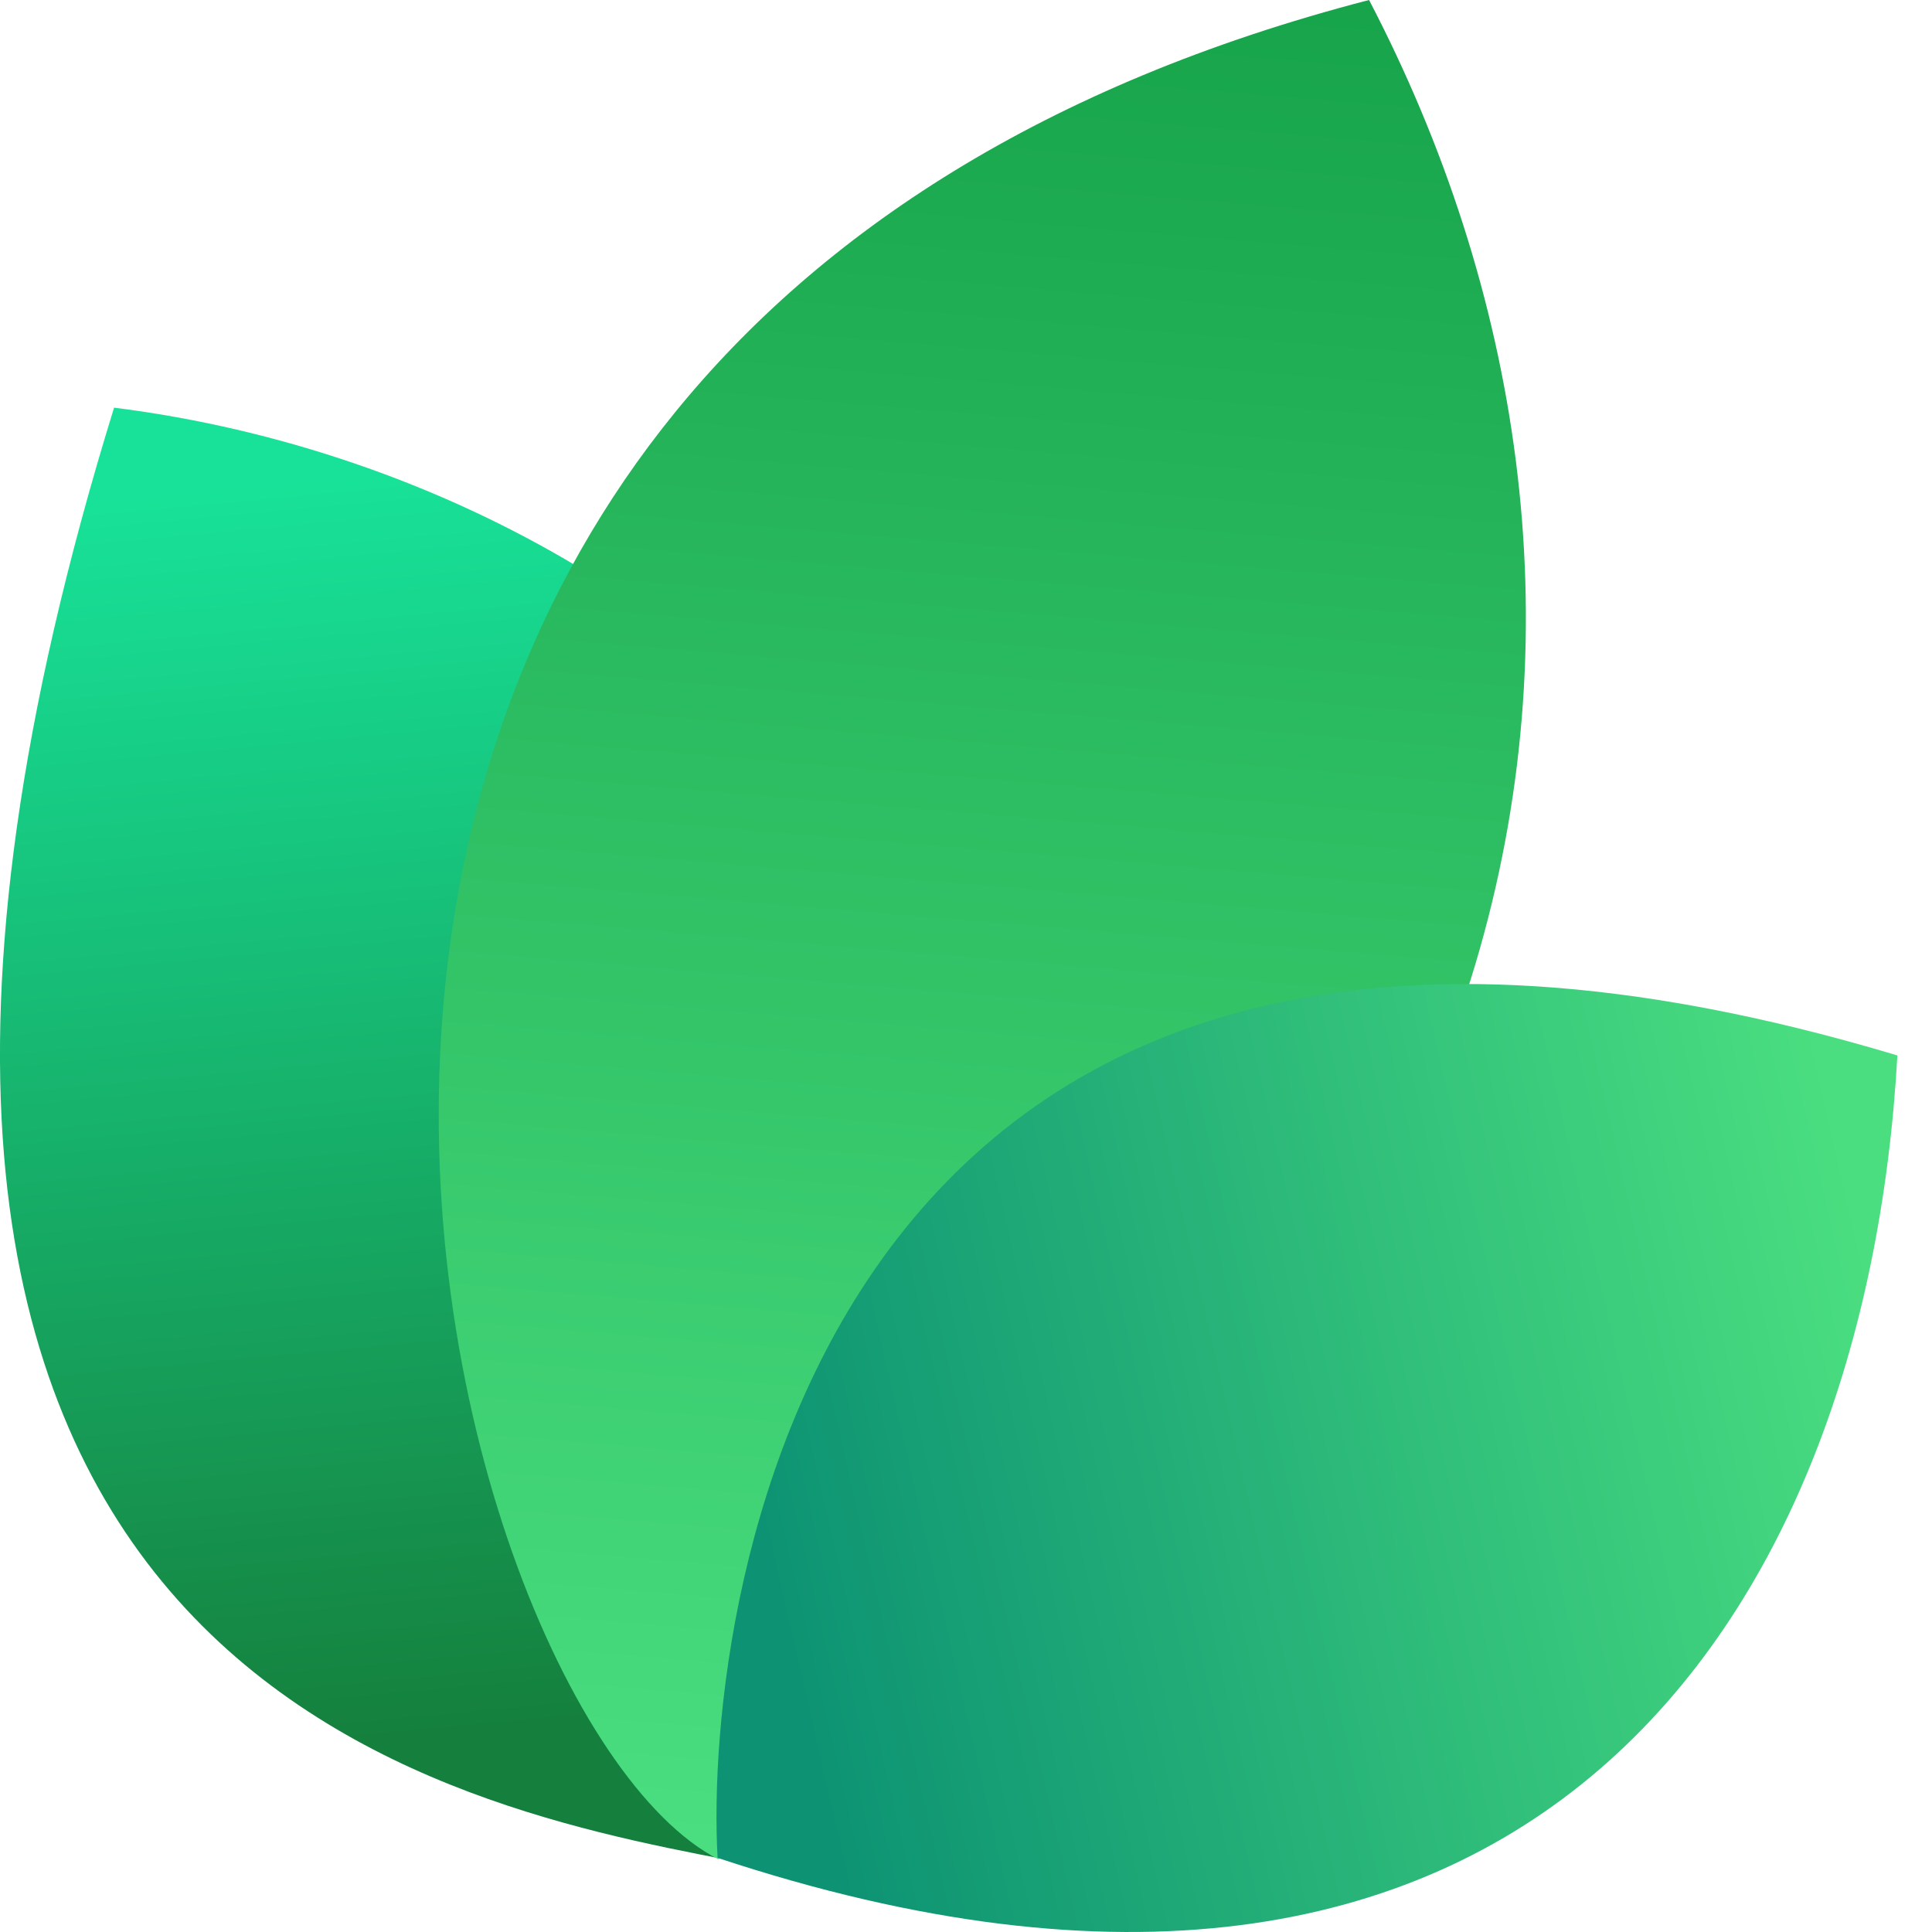
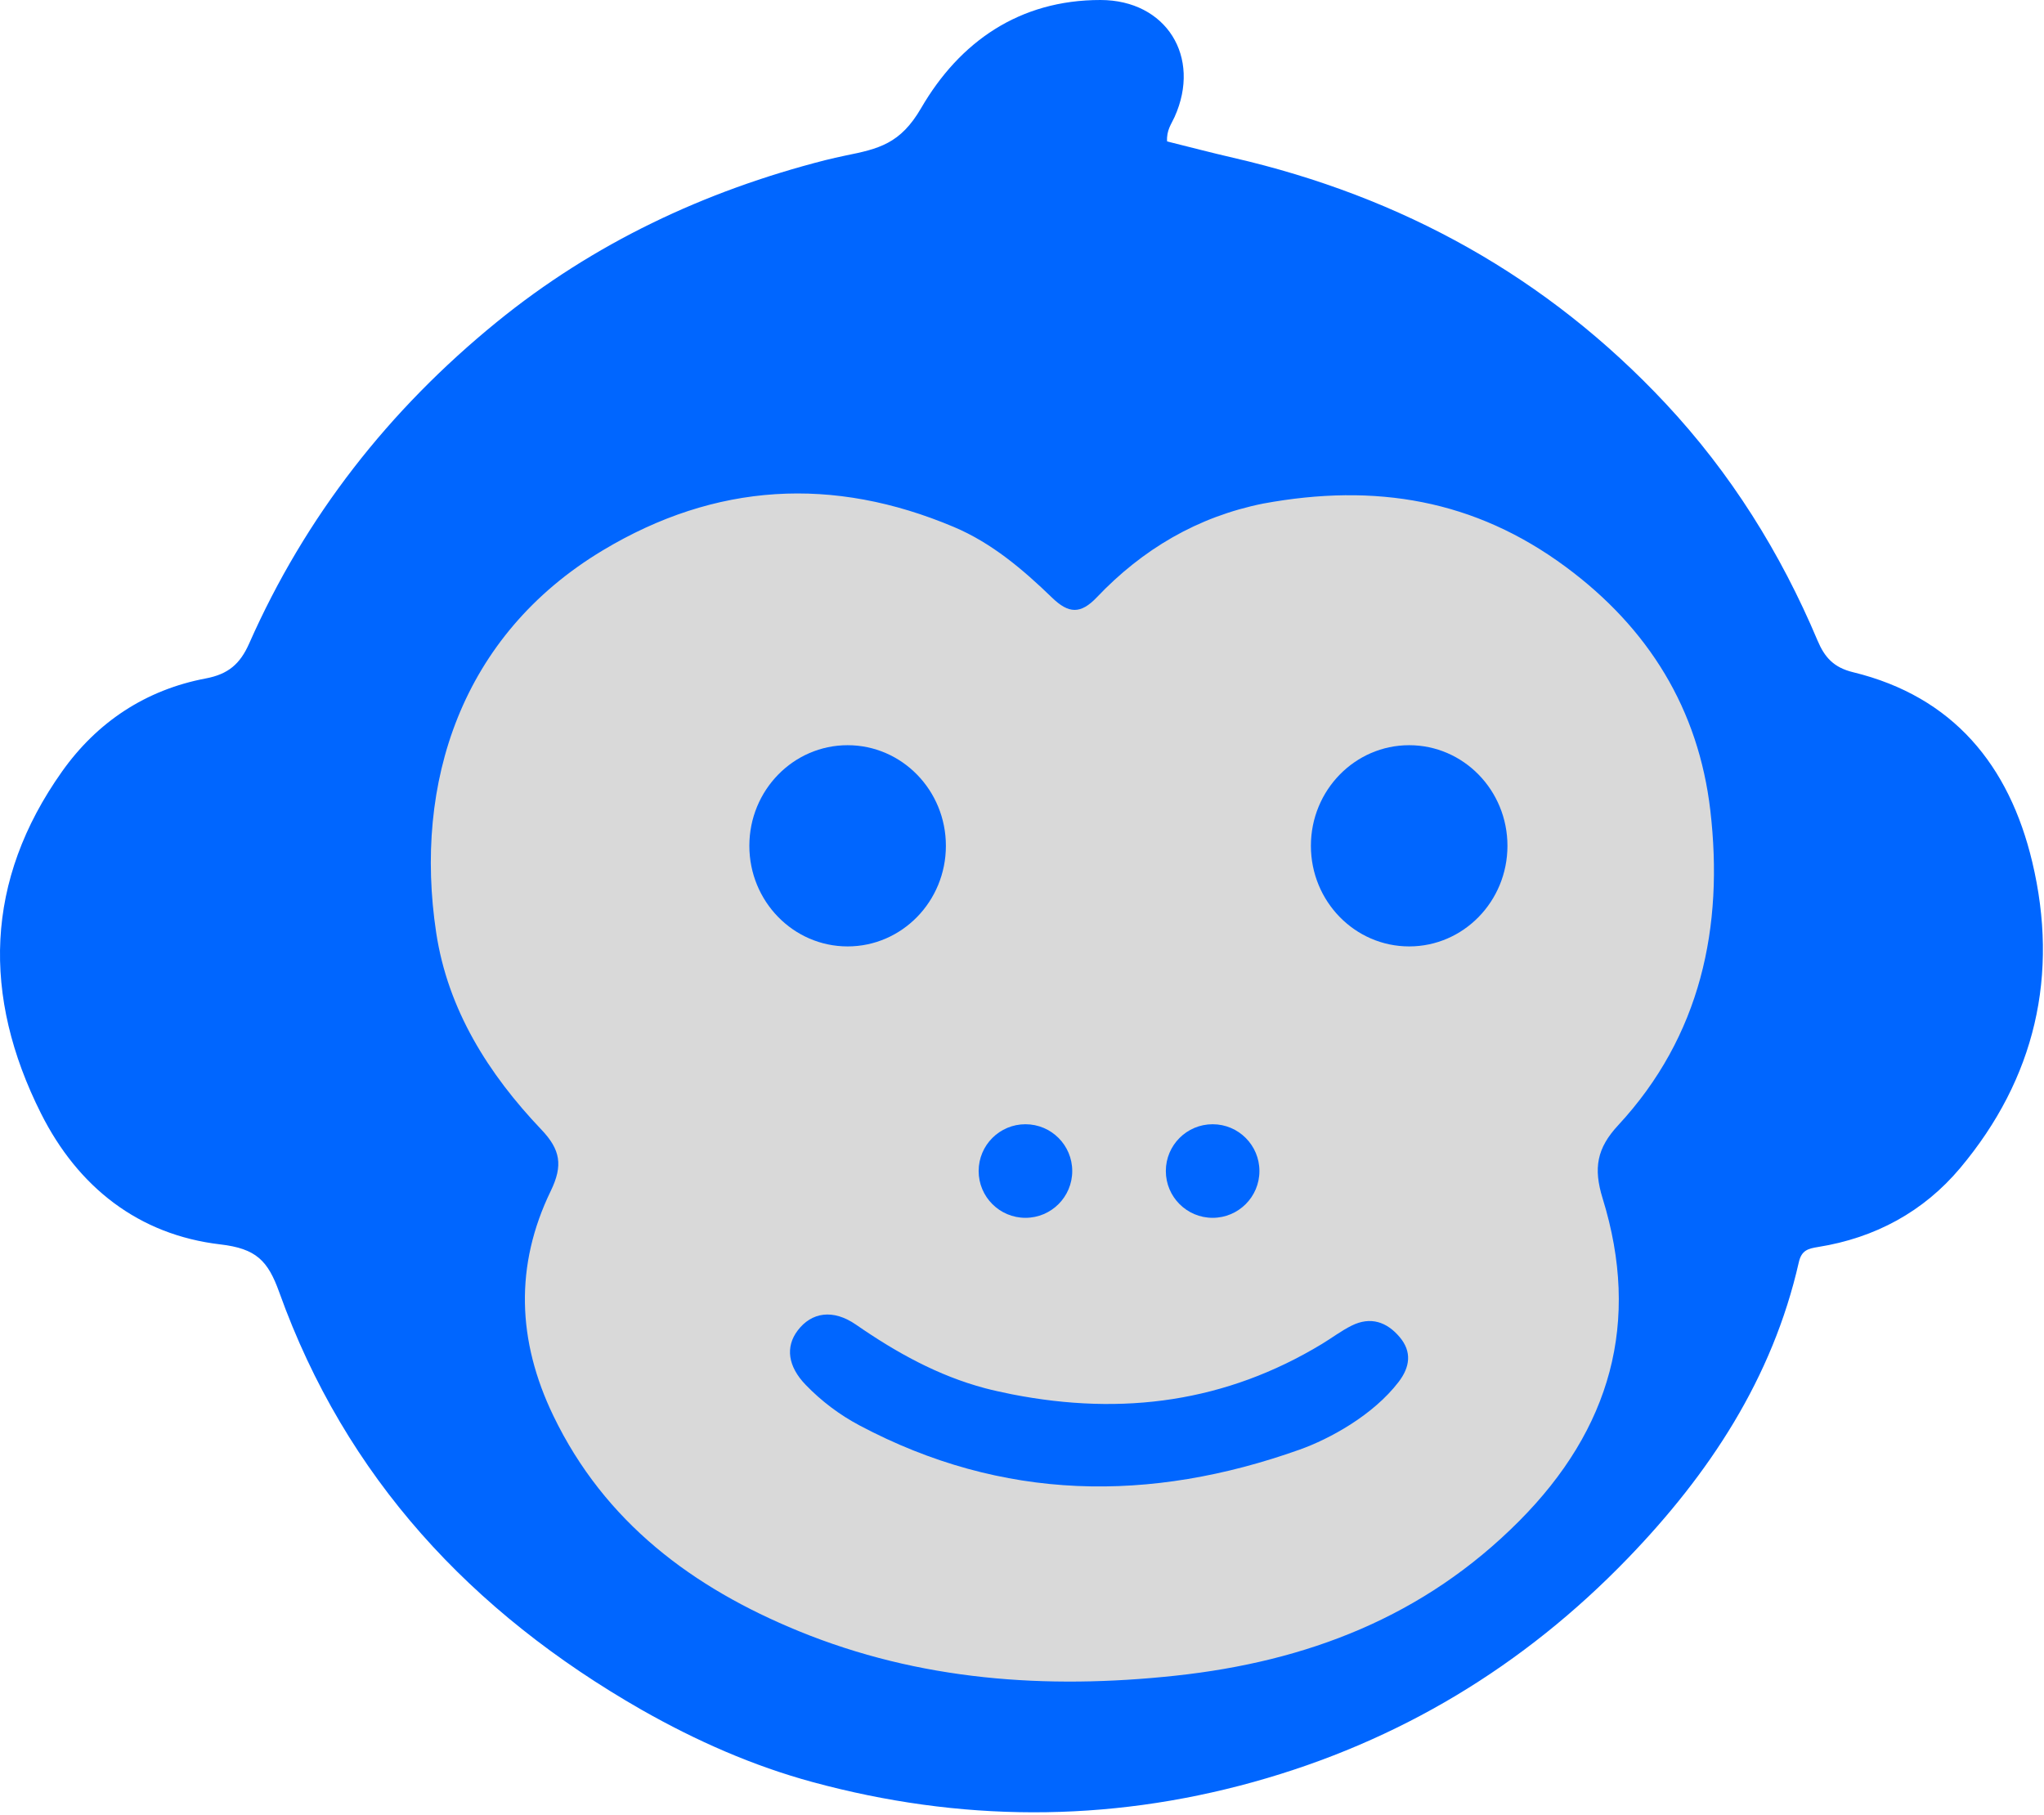
- <svg xmlns="http://www.w3.org/2000/svg" width="24" height="24" viewBox="0 0 24 24" fill="none">
-   <path d="M9.061 23.108C5.268 22.377 -3.391 20.627 1.417 5.064C9.634 6.099 16.973 14.064 9.061 23.108Z" fill="url(#paint0_linear_17557_2021)" />
-   <path d="M8.919 23.094C5.276 21.222 0.784 4.209 17.007 0C20.757 7.193 19.621 16.545 8.919 23.094Z" fill="url(#paint1_linear_17557_2021)" />
-   <path d="M8.914 23.079C8.735 19.882 10.159 9.085 23.57 13.111C23.181 20.123 18.984 26.418 8.914 23.079Z" fill="url(#paint2_linear_17557_2021)" />
-   <defs>
-     <linearGradient id="paint0_linear_17557_2021" x1="3.776" y1="5.916" x2="5.232" y2="21.559" gradientUnits="userSpaceOnUse">
-       <stop stop-color="#18E299" />
-       <stop offset="1" stop-color="#15803D" />
-     </linearGradient>
-     <linearGradient id="paint1_linear_17557_2021" x1="12.171" y1="-0.718" x2="10.19" y2="22.983" gradientUnits="userSpaceOnUse">
-       <stop stop-color="#16A34A" />
-       <stop offset="1" stop-color="#4ADE80" />
-     </linearGradient>
-     <linearGradient id="paint2_linear_17557_2021" x1="23.133" y1="15.353" x2="9.338" y2="18.52" gradientUnits="userSpaceOnUse">
-       <stop stop-color="#4ADE80" />
-       <stop offset="1" stop-color="#0D9373" />
-     </linearGradient>
-   </defs>
+ <svg xmlns="http://www.w3.org/2000/svg" width="624" height="554" viewBox="0 0 624 554" fill="none">
+   <circle cx="327" cy="306" r="226" fill="#D9D9D9" />
+   <path d="M195.856 521.991C143.813 492.214 105.51 450.989 85.262 394.551C81.781 384.848 78.22 381.194 67.248 379.908C42.294 376.985 23.795 362.404 12.511 339.927C-5.492 304.067 -4.673 268.852 18.928 235.552C29.625 220.46 44.476 210.593 62.806 207.128C69.666 205.831 73.293 202.732 76.076 196.436C93.221 157.634 118.777 125.104 151.575 98.381C181.171 74.268 214.975 58.349 251.886 48.908C253.253 48.559 256.658 47.78 258.049 47.5C268.255 45.444 274.866 43.921 281.201 33.011C292.954 12.771 311.199 -0.021 335.972 2.51077e-05C356.031 0.017 366.85 17.362 358.581 35.706C357.617 37.844 356.07 39.783 356.295 43.176C362.858 44.804 369.647 46.595 376.485 48.168C427.965 60.013 472.317 84.525 508.475 123.174C528.324 144.391 543.582 168.756 554.858 195.534C557.038 200.71 559.817 203.791 565.719 205.226C596.286 212.66 613.383 233.672 620.4 263.098C628.638 297.647 621.324 329.26 598.431 356.575C587.247 369.919 572.422 377.924 555.081 380.693C551.974 381.189 549.98 381.698 549.148 385.367C541.108 420.834 521.743 450.043 496.996 475.688C465.154 508.686 427.063 531.719 382.607 544.051C337.717 556.504 292.884 556.221 248.131 544.075C229.964 539.145 212.727 531.57 195.856 521.991ZM385.623 153.737C365.592 157.758 348.796 167.679 334.851 182.346C329.882 187.571 326.23 187.352 321.203 182.488C312.298 173.871 302.763 165.766 291.233 160.897C254.377 145.333 218.457 147.342 184.011 168.027C140.65 194.067 126.29 239.174 133.157 284.709C136.707 308.248 149.087 327.862 165.274 344.867C171.092 350.977 171.925 355.784 168.137 363.593C157.106 386.334 157.884 409.312 168.914 432.199C184.627 464.805 211.559 484.755 243.836 497.97C280.712 513.068 319.358 515.817 358.773 511.586C399.006 507.266 434.685 493.617 463.79 464.353C491.704 436.287 500.937 403.628 489.249 365.84C486.403 356.638 487.494 350.55 493.98 343.557C519.238 316.322 526.277 282.927 522.133 247.411C518.545 216.664 503.432 191.854 477.938 173.022C450.185 152.521 419.874 147.415 385.623 153.737Z" fill="#0066FF" />
+   <path d="M308.975 425.683C342.833 432.304 374.306 428.023 403.567 410.307C406.616 408.462 409.484 406.27 412.662 404.695C418.374 401.864 423.333 403.517 427.29 408.198C431.138 412.751 430.393 417.421 426.995 421.868C419.2 432.066 405.911 439.303 396.781 442.555C351.072 458.837 306.078 458.34 262.431 435.193C256.29 431.936 250.802 427.789 245.974 422.801C240.539 417.185 239.706 411.224 243.526 406.185C247.737 400.629 254.281 399.54 261.33 404.417C273.552 412.874 286.32 419.996 300.762 423.83C303.279 424.498 305.832 425.032 308.975 425.683Z" fill="#0066FF" />
+   <ellipse cx="258.764" cy="258.222" rx="30.001" ry="30.715" fill="#0066FF" />
+   <ellipse cx="430.198" cy="258.222" rx="30.001" ry="30.715" fill="#0066FF" />
+   <circle cx="370.196" cy="357.511" r="14.286" fill="#0066FF" />
+   <circle cx="313.051" cy="357.511" r="14.286" fill="#0066FF" />
</svg>
